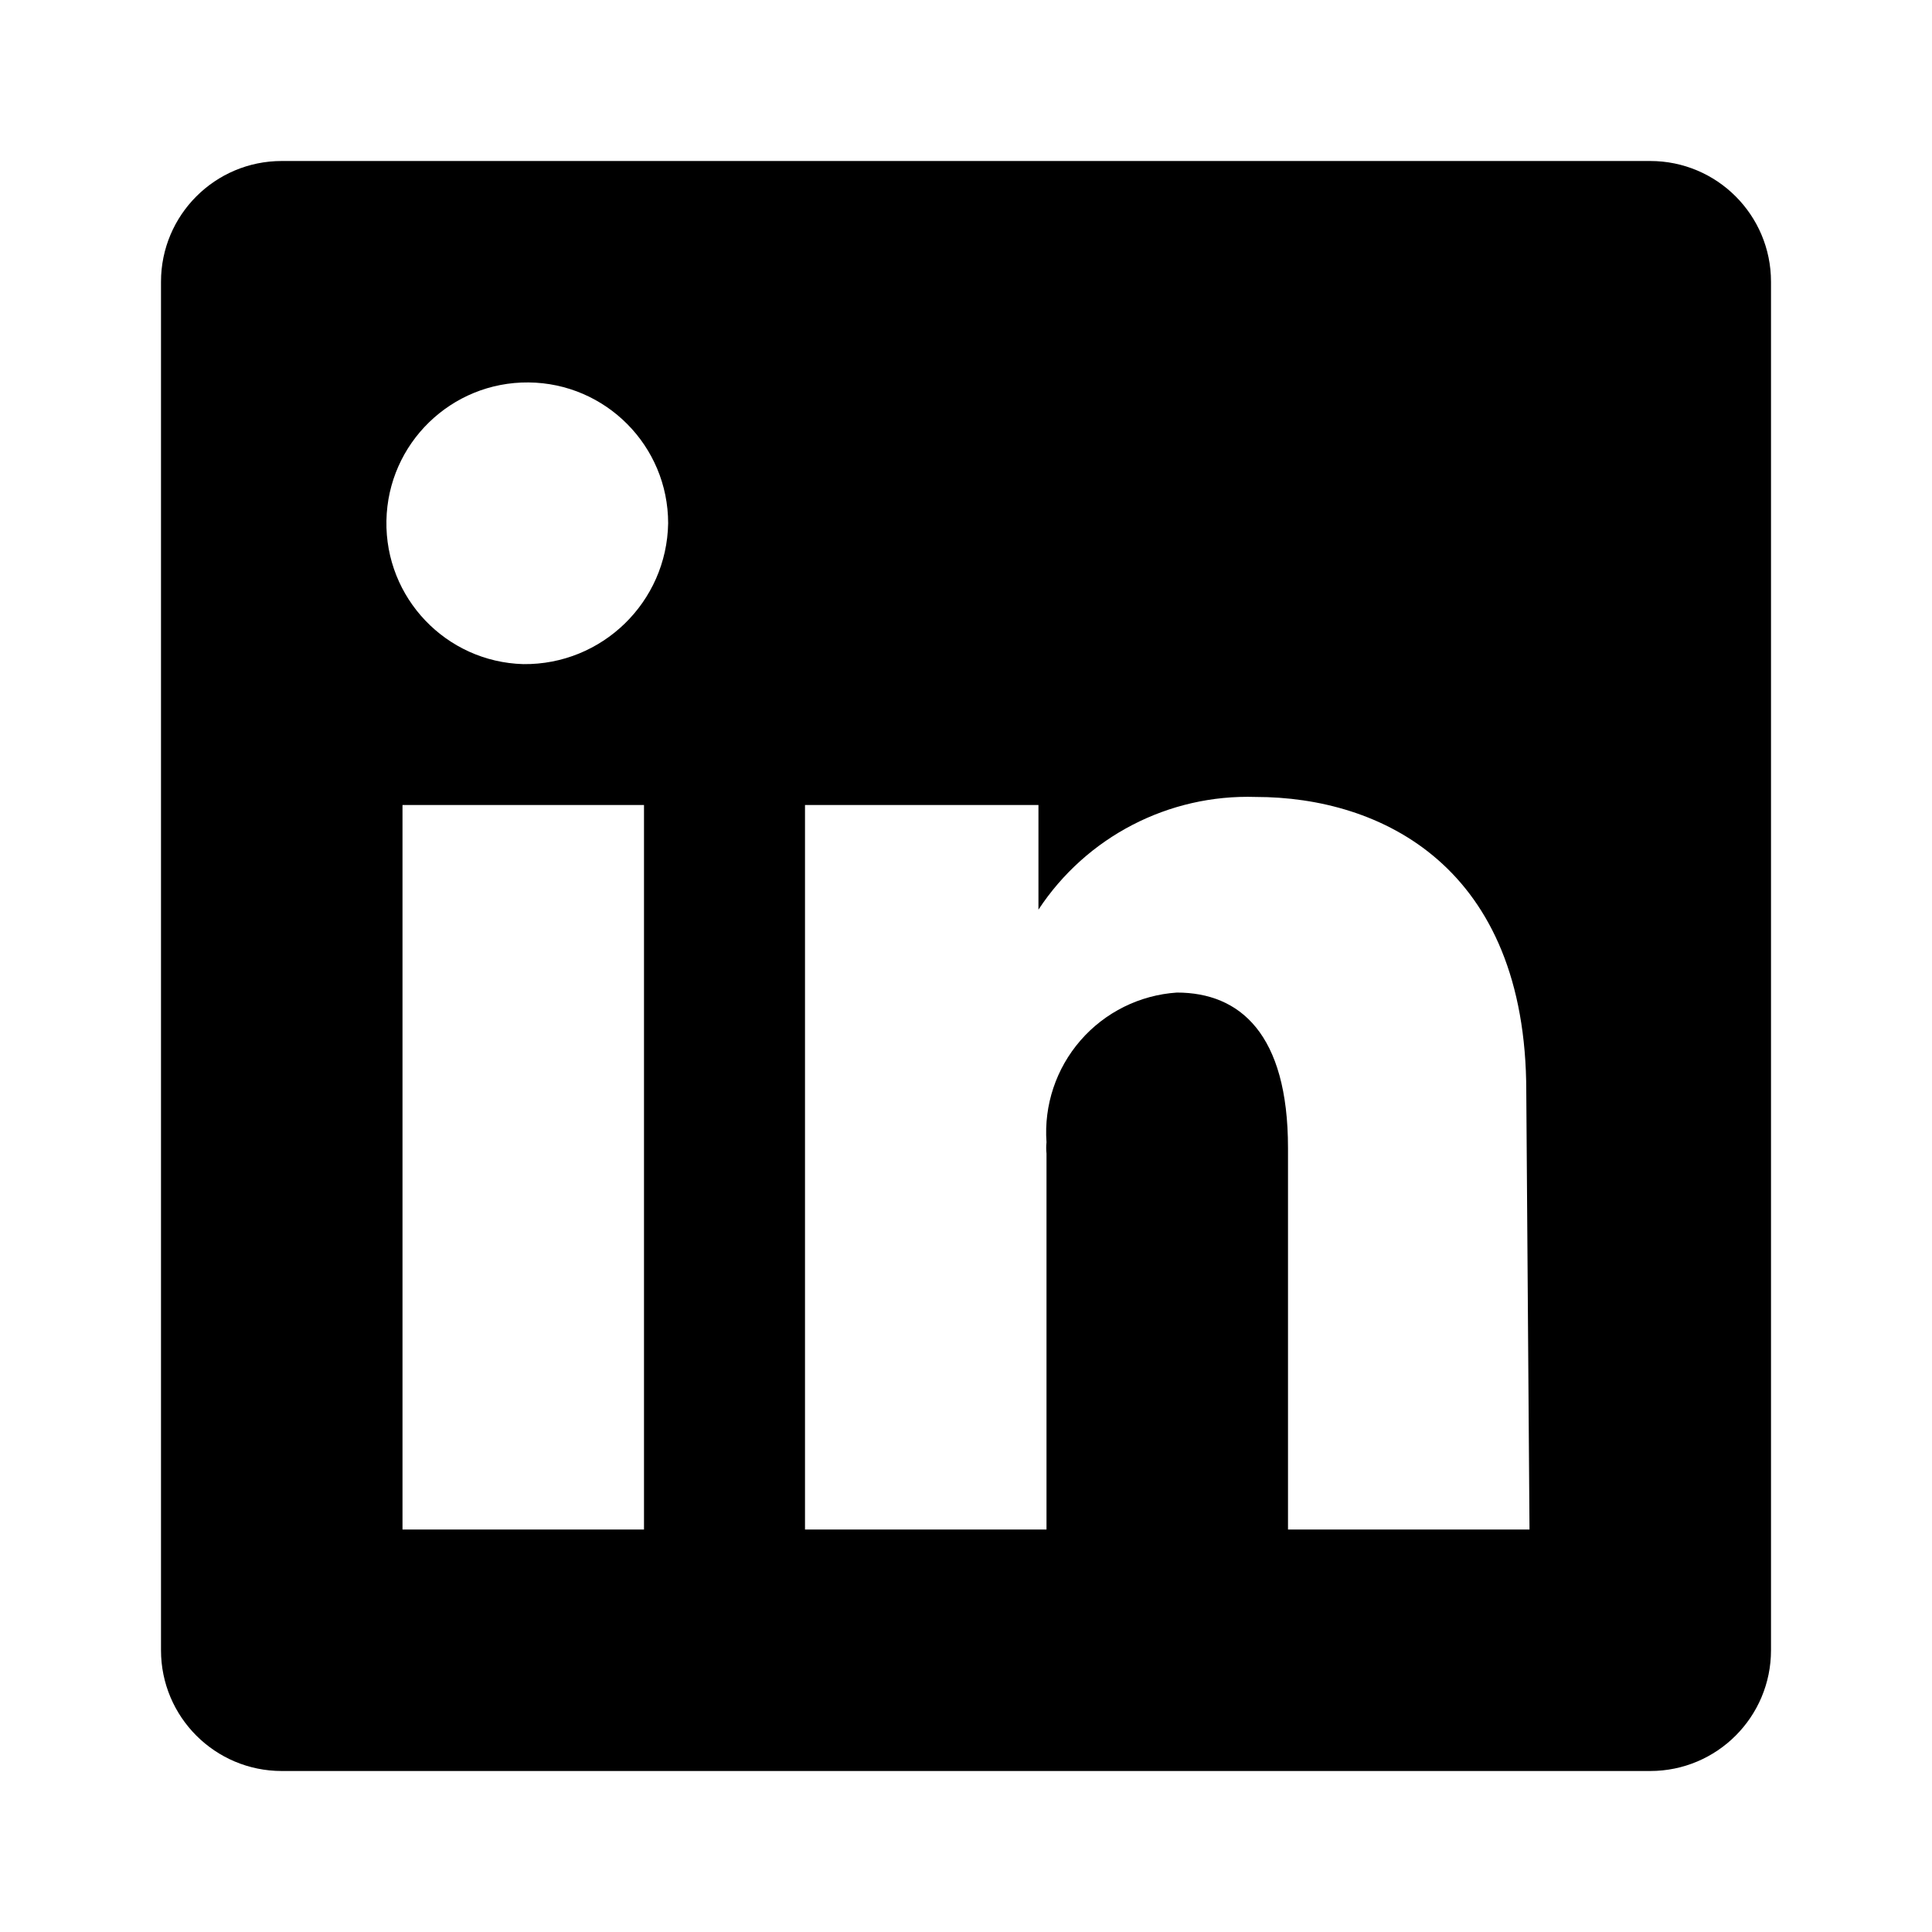
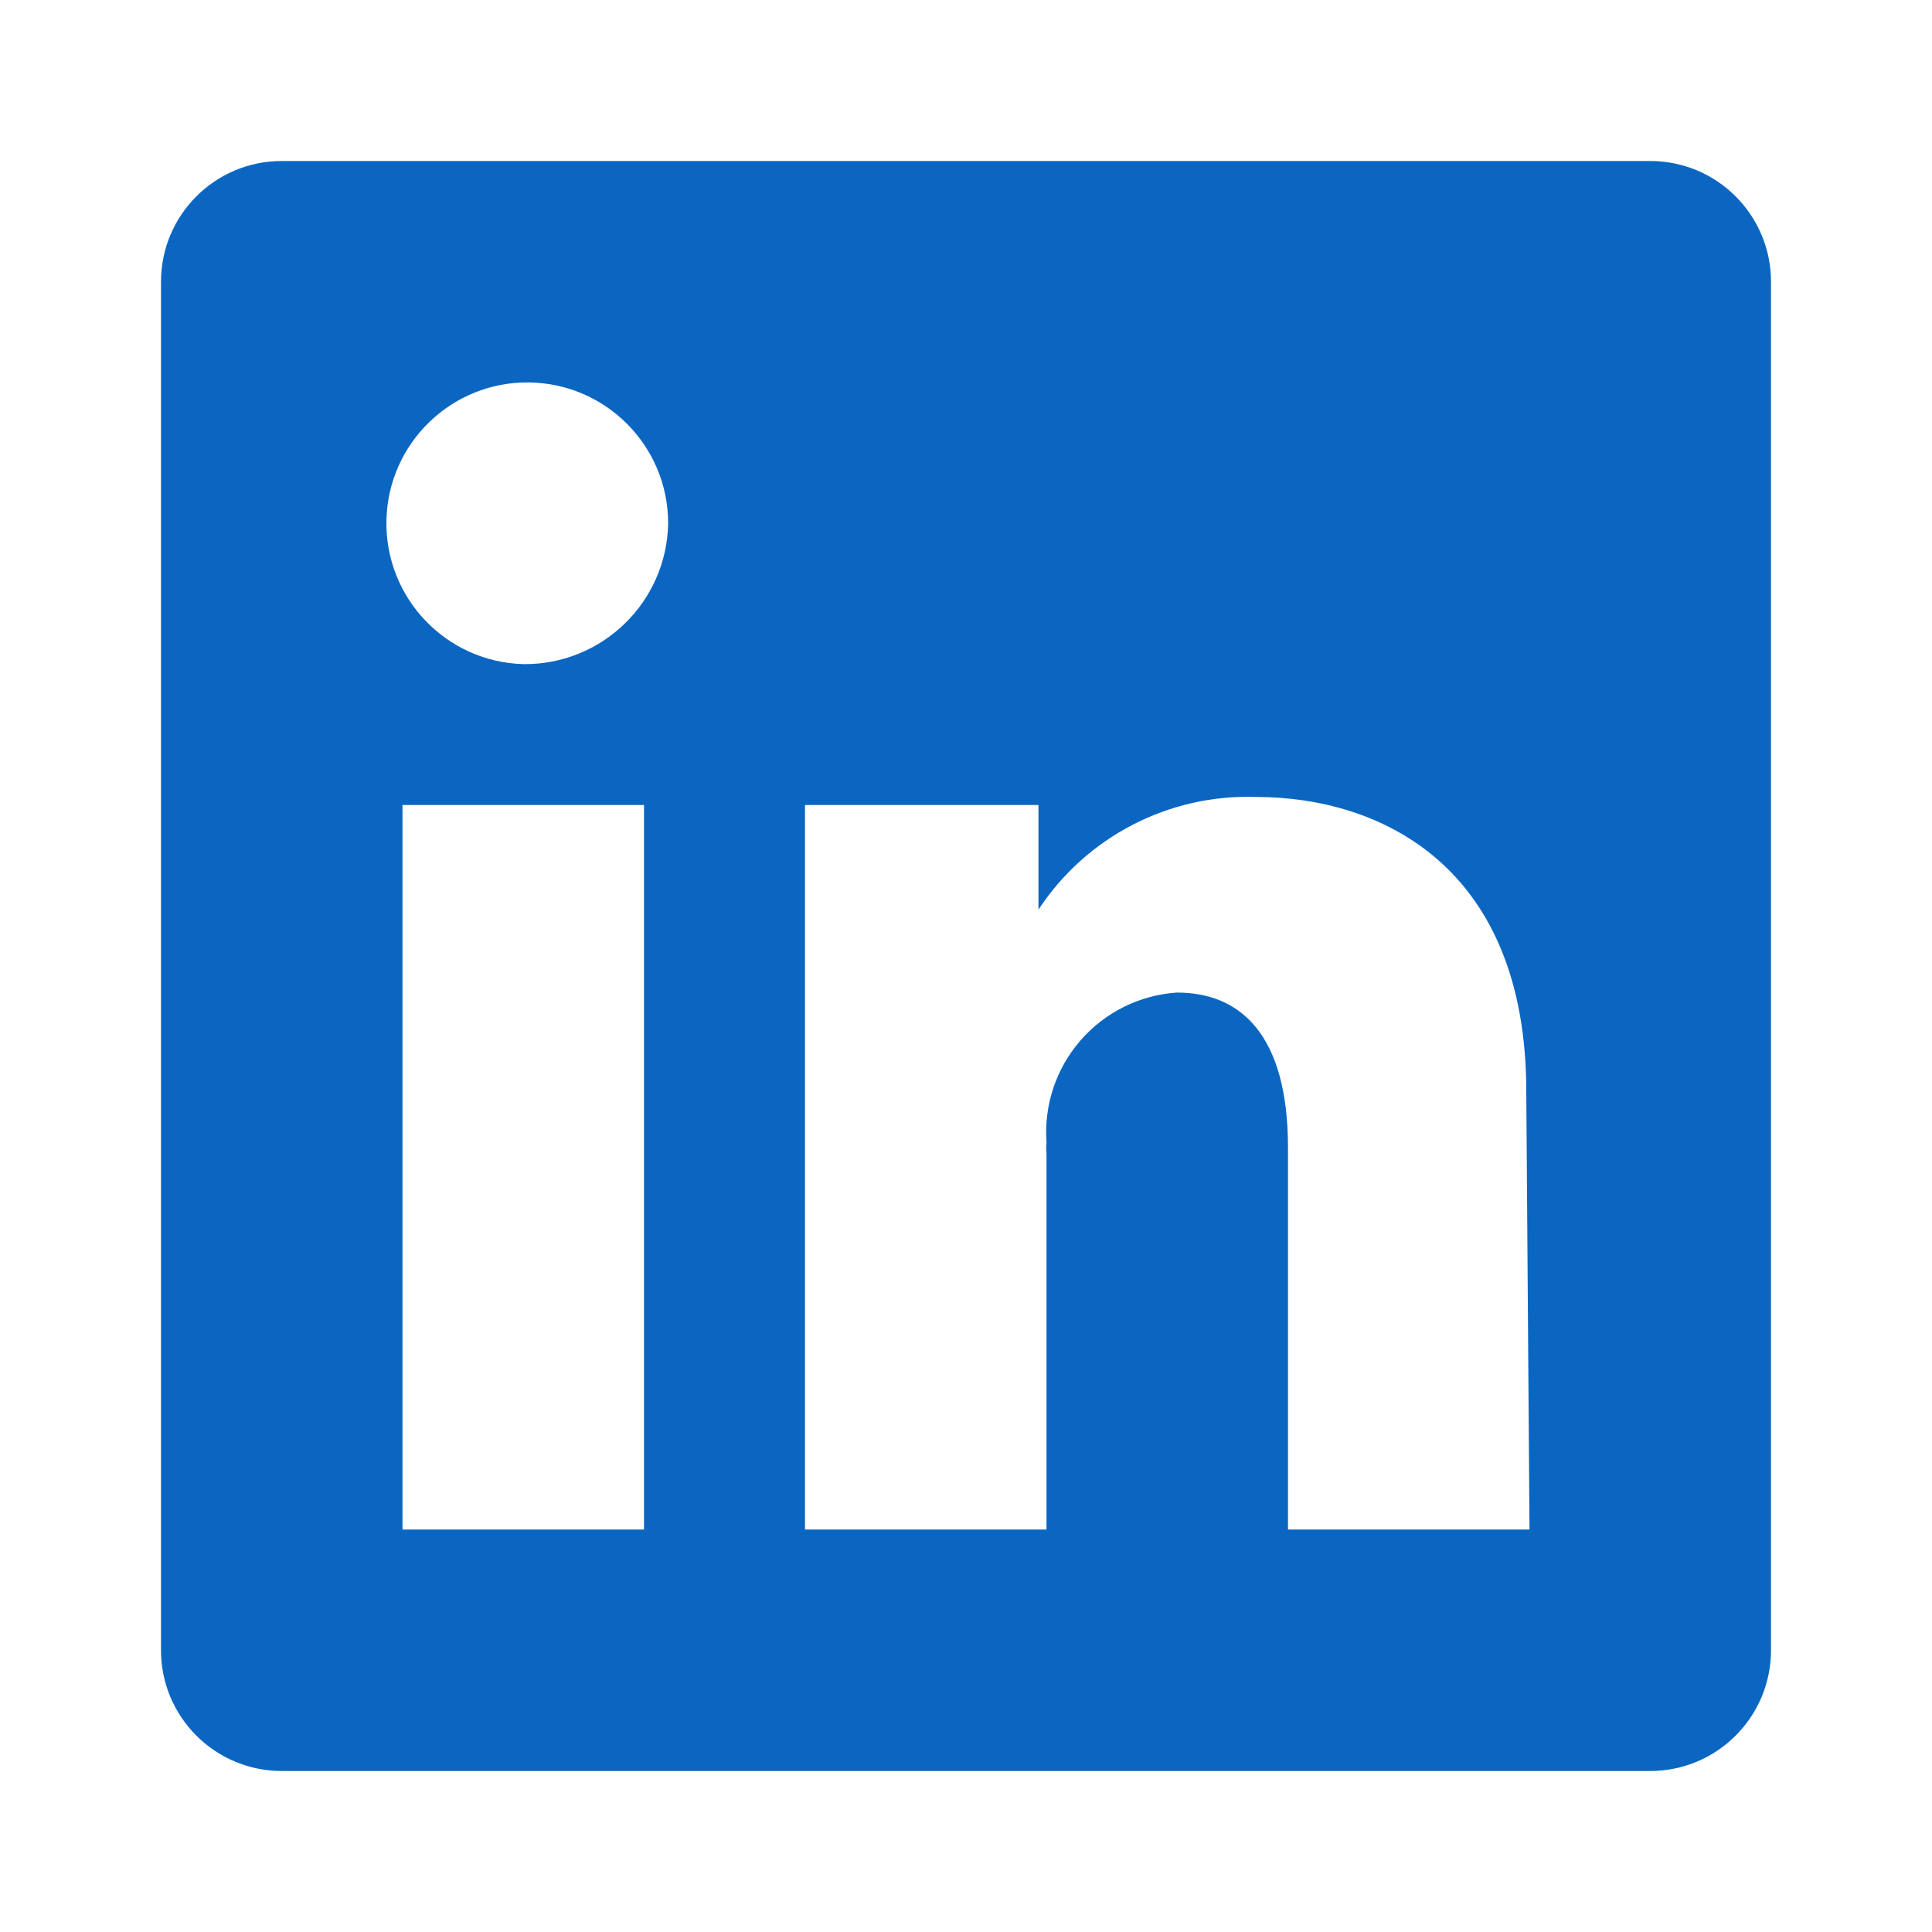
- <svg xmlns="http://www.w3.org/2000/svg" viewBox="0 0 24 24" data-supported-dps="24x24" fill="currentColor" class="mercado-match" width="24" height="24" focusable="false">
+ <svg xmlns="http://www.w3.org/2000/svg" viewBox="0 0 24 24" data-supported-dps="24x24" fill="#0B66C2" class="mercado-match" width="41" height="41" focusable="false">
  <path d="M20.5 2h-17A1.5 1.5 0 002 3.5v17A1.5 1.5 0 003.5 22h17a1.5 1.5 0 001.5-1.5v-17A1.5 1.5 0 0020.5 2zM8 19H5v-9h3zM6.5 8.25A1.75 1.75 0 118.3 6.5a1.78 1.78 0 01-1.8 1.75zM19 19h-3v-4.74c0-1.42-.6-1.93-1.38-1.93A1.74 1.74 0 0013 14.19a.66.66 0 000 .14V19h-3v-9h2.9v1.3a3.11 3.11 0 012.7-1.4c1.55 0 3.36.86 3.36 3.66z" />
</svg>
